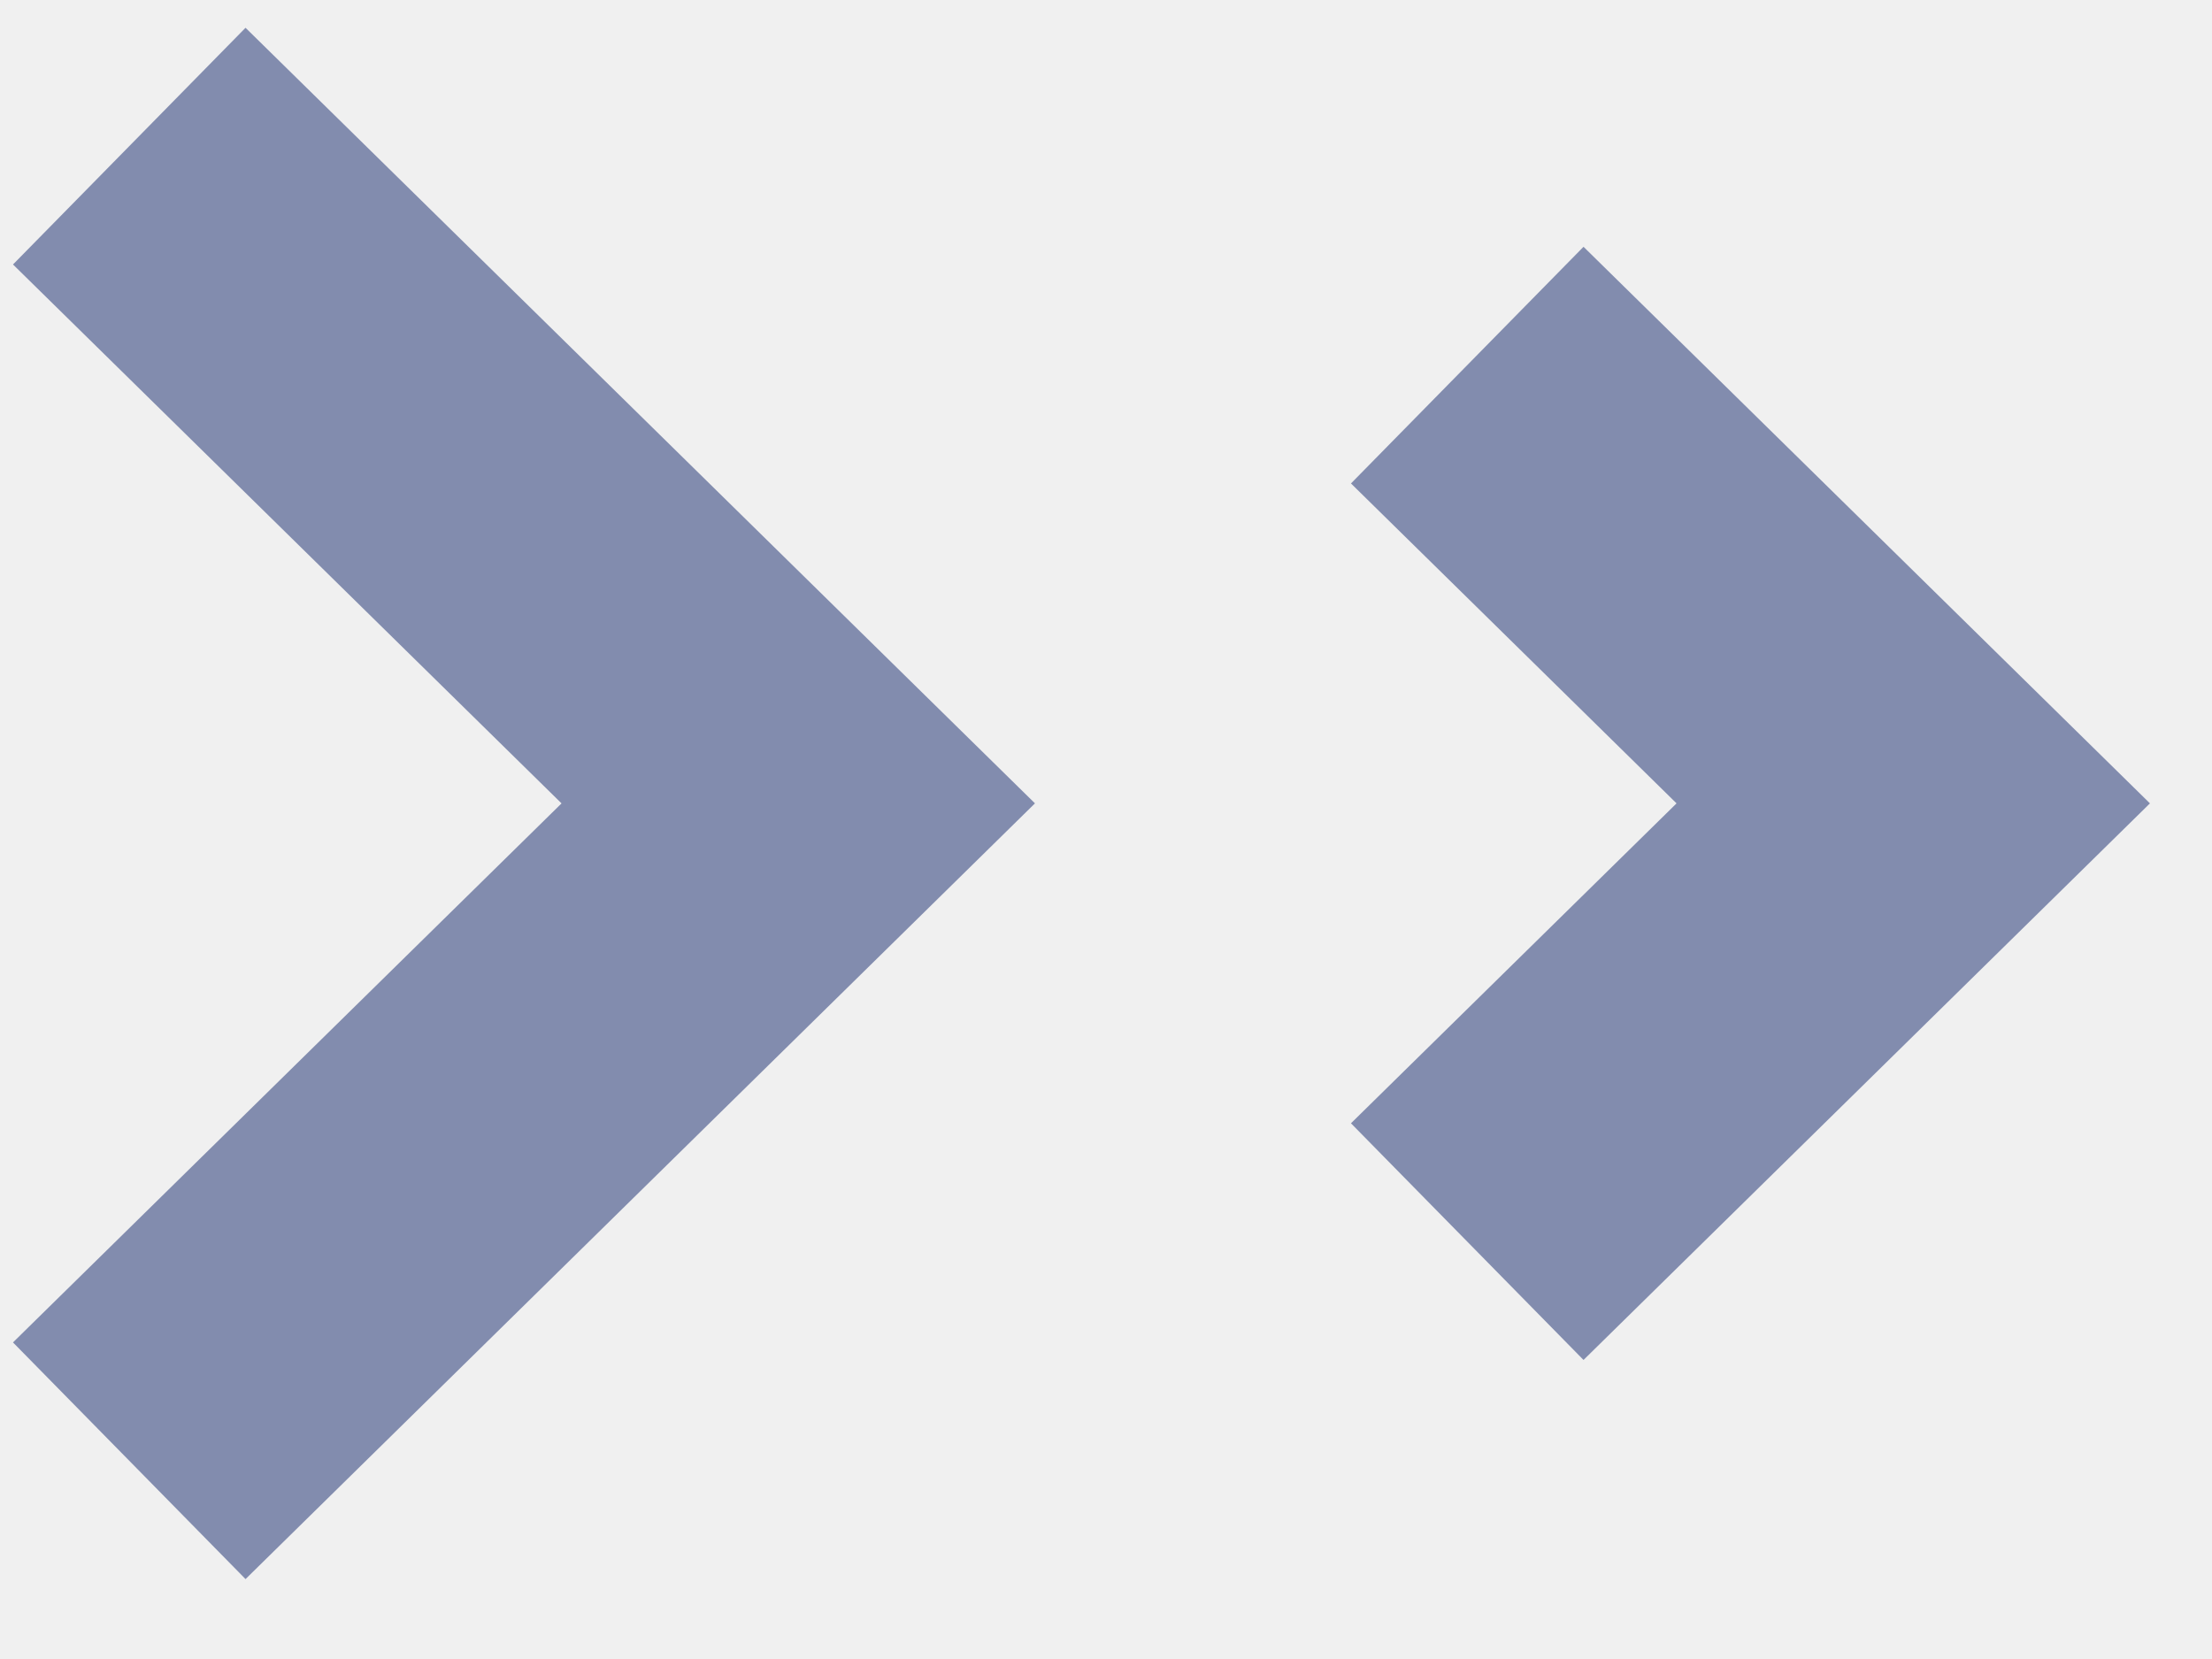
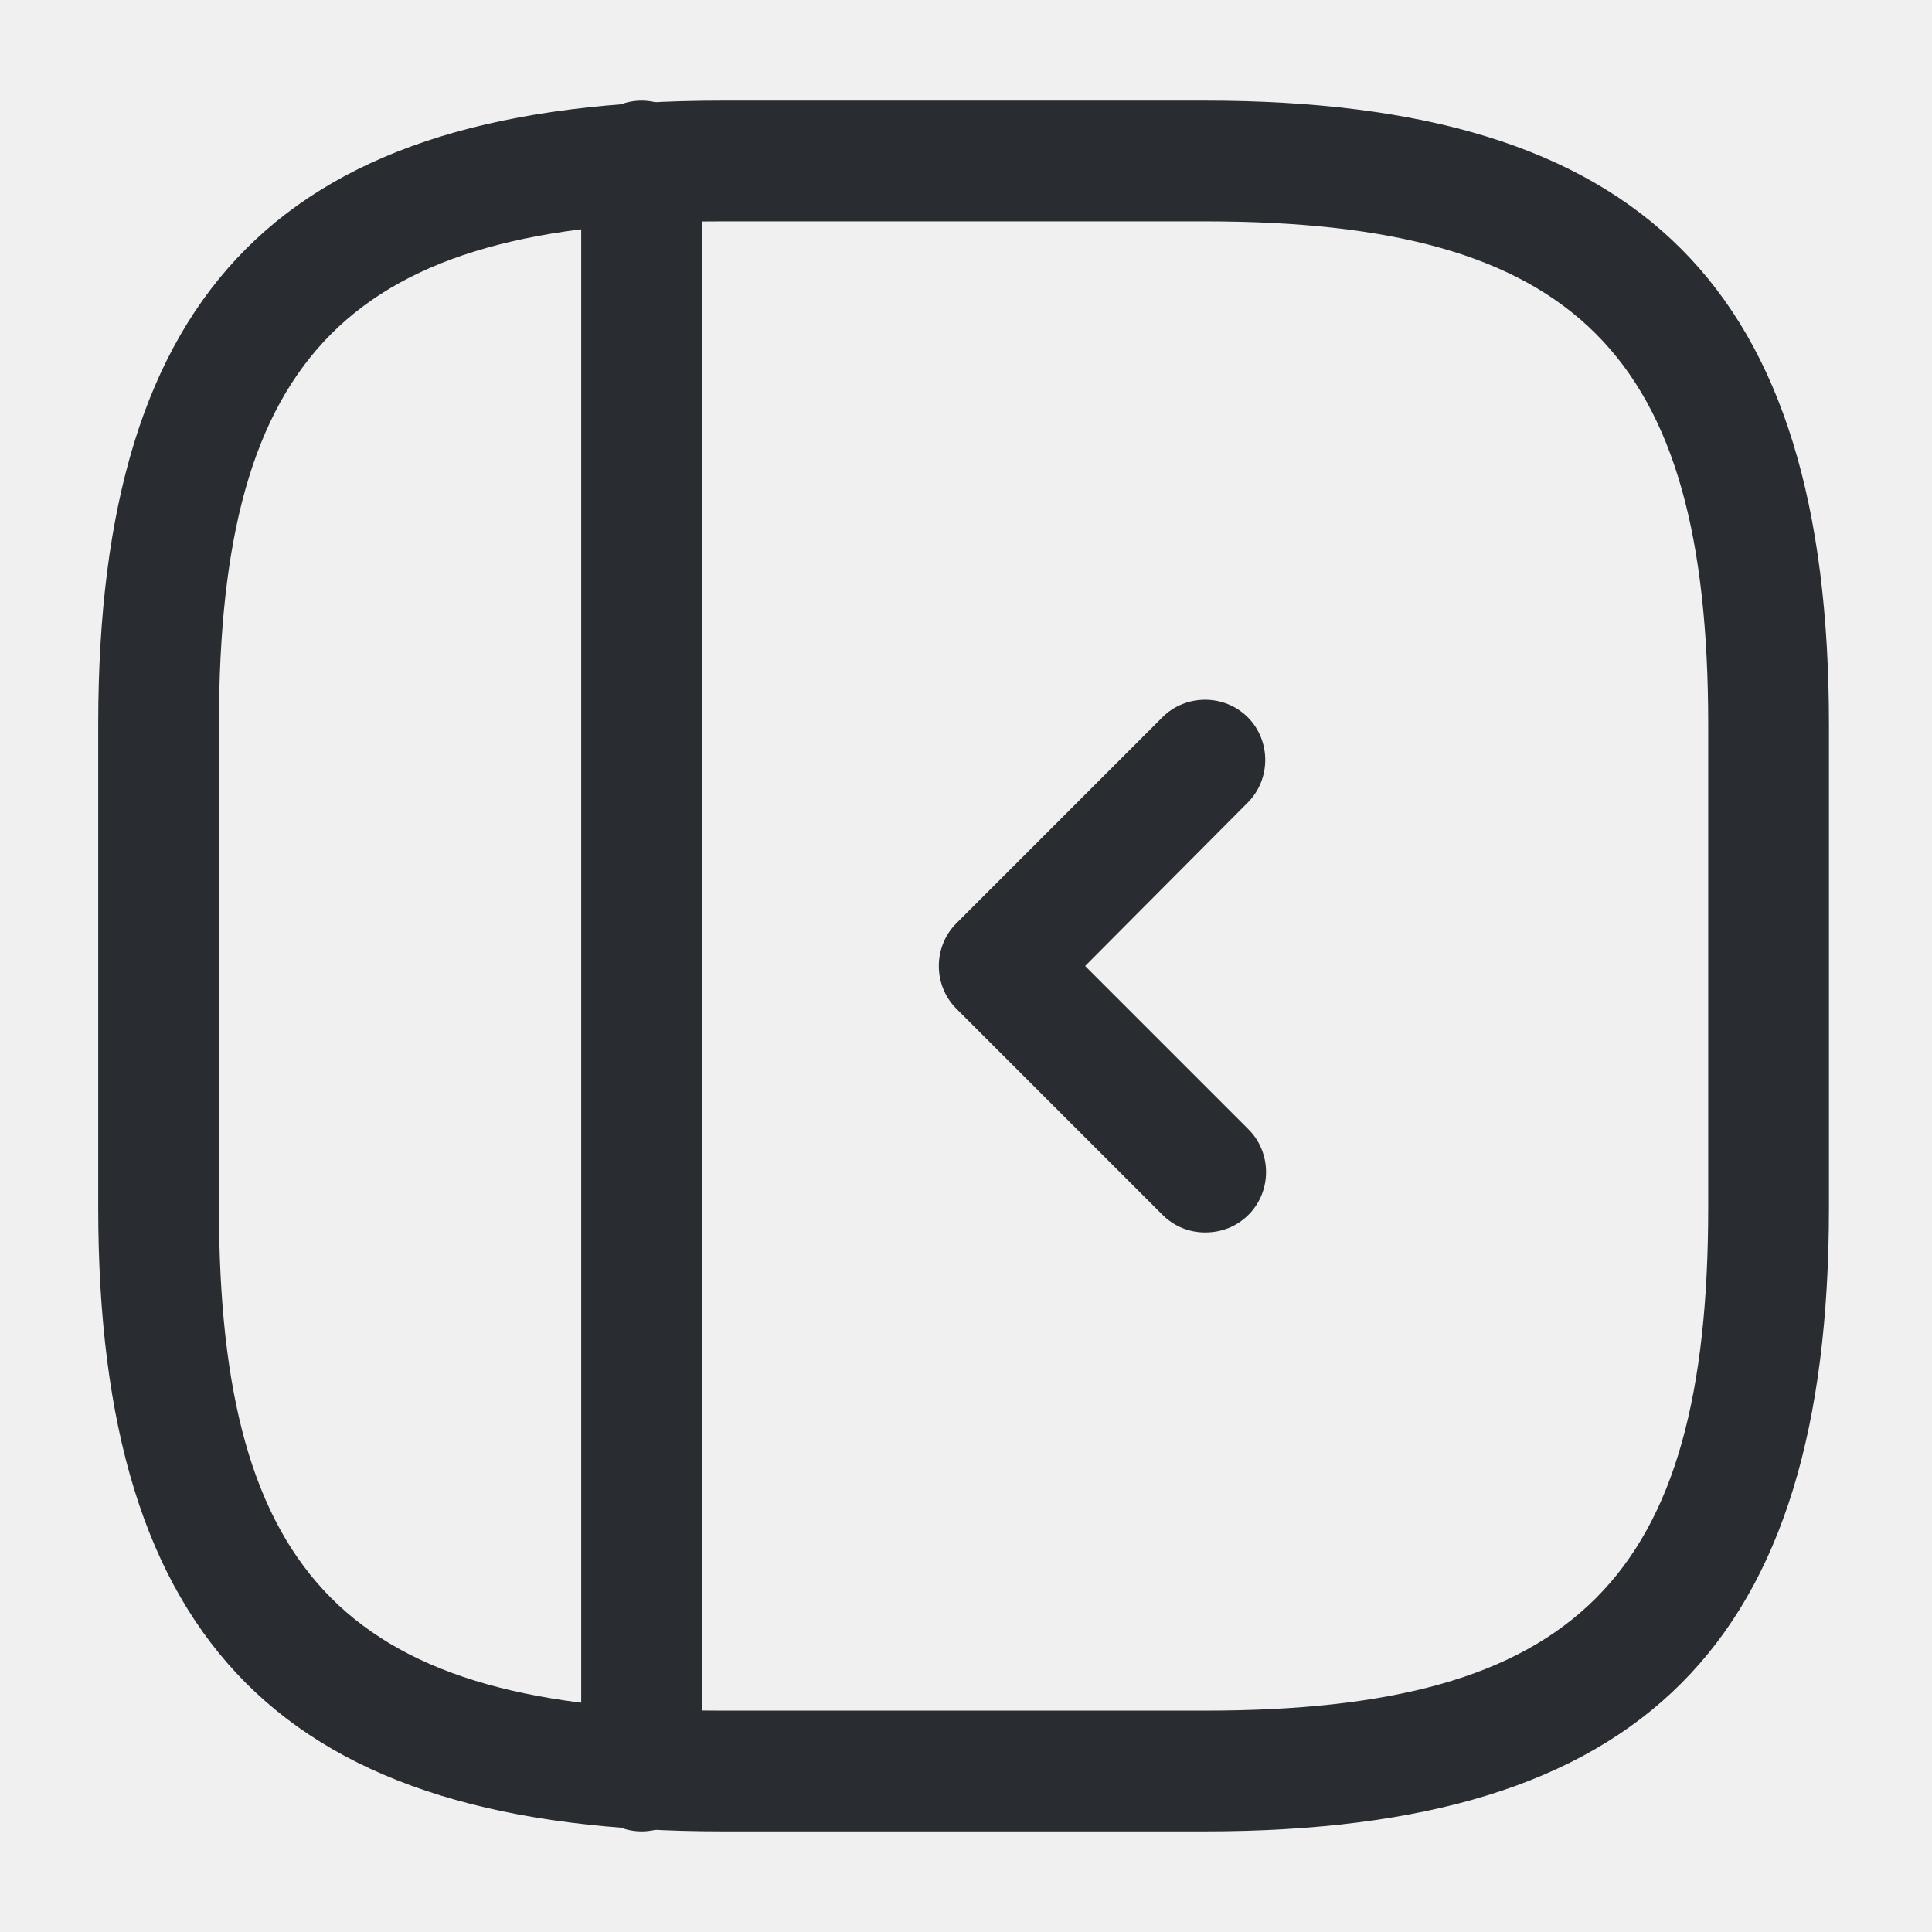
- <svg xmlns="http://www.w3.org/2000/svg" width="16" height="12" viewBox="0 0 16 12" fill="none">
-   <path d="M0.935 1.057L5.774 5.811L0.935 10.566" stroke="#828CAE" stroke-width="2.4" />
-   <path d="M10.613 2.641L13.839 5.811L10.613 8.981" stroke="#828CAE" stroke-width="2.4" />
+ <svg xmlns="http://www.w3.org/2000/svg" width="24" height="24" viewBox="0 0 24 24" fill="none">
+   <g clip-path="url(#clip0_6_1462)">
+     <path d="M14.97 22.75H8.97C3.54 22.75 1.22 20.43 1.22 15V9C1.22 3.57 3.54 1.25 8.97 1.25H14.97C20.4 1.25 22.72 3.57 22.72 9V15C22.72 20.43 20.41 22.75 14.97 22.75ZM8.97 2.75C4.36 2.75 2.72 4.39 2.72 9V15C2.72 19.61 4.36 21.25 8.97 21.25H14.97C19.58 21.25 21.22 19.61 21.22 15V9C21.22 4.39 19.58 2.75 14.97 2.75H8.97Z" fill="#292D32" />
+     <path d="M7.97 22.75C7.56 22.75 7.22 22.41 7.22 22V2C7.22 1.59 7.56 1.25 7.97 1.25C8.38 1.25 8.72 1.59 8.72 2V22C8.72 22.41 8.39 22.75 7.97 22.75Z" fill="#292D32" />
+     <path d="M14.97 15.31C14.78 15.31 14.59 15.24 14.44 15.09L11.88 12.53C11.59 12.24 11.59 11.76 11.88 11.47L14.44 8.91C14.73 8.62 15.21 8.62 15.5 8.91C15.79 9.2 15.79 9.68 15.5 9.97L13.48 12L15.51 14.03C15.8 14.32 15.8 14.8 15.51 15.09C15.36 15.24 15.17 15.31 14.97 15.31Z" fill="#292D32" />
+   </g>
+   <defs>
+     <clipPath id="clip0_6_1462">
+       <rect width="24" height="24" fill="white" />
+     </clipPath>
+   </defs>
</svg>
